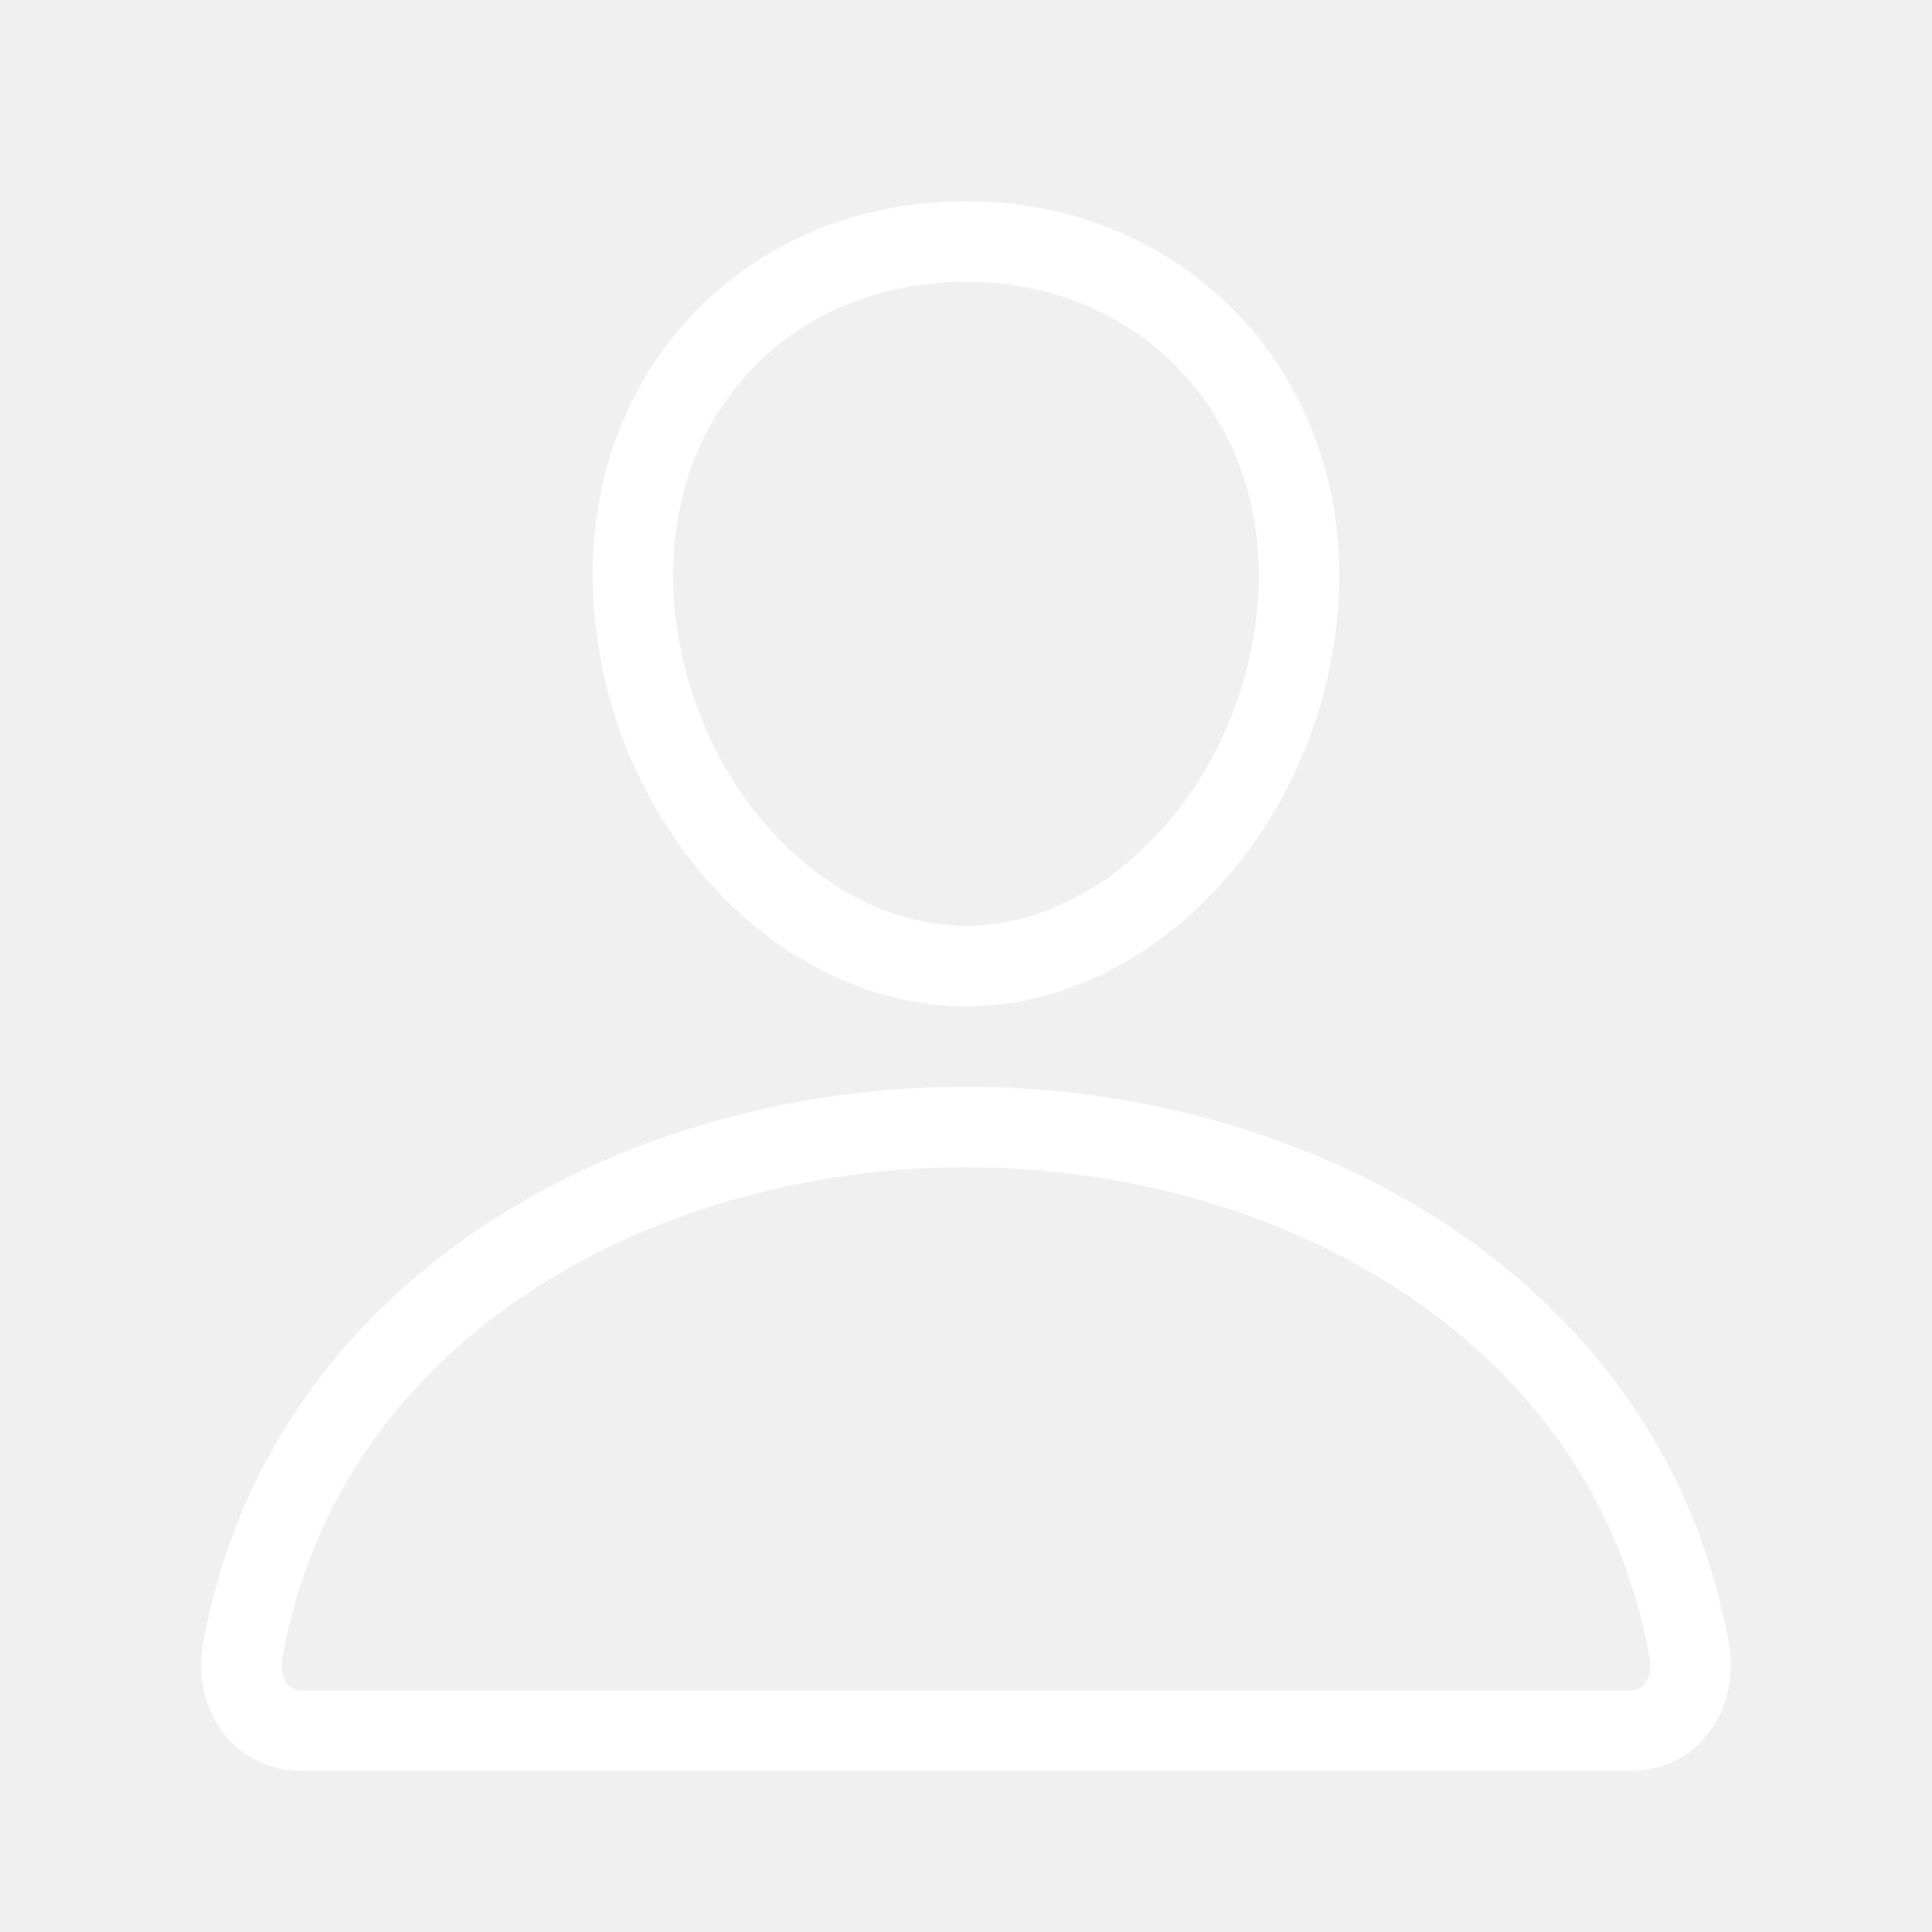
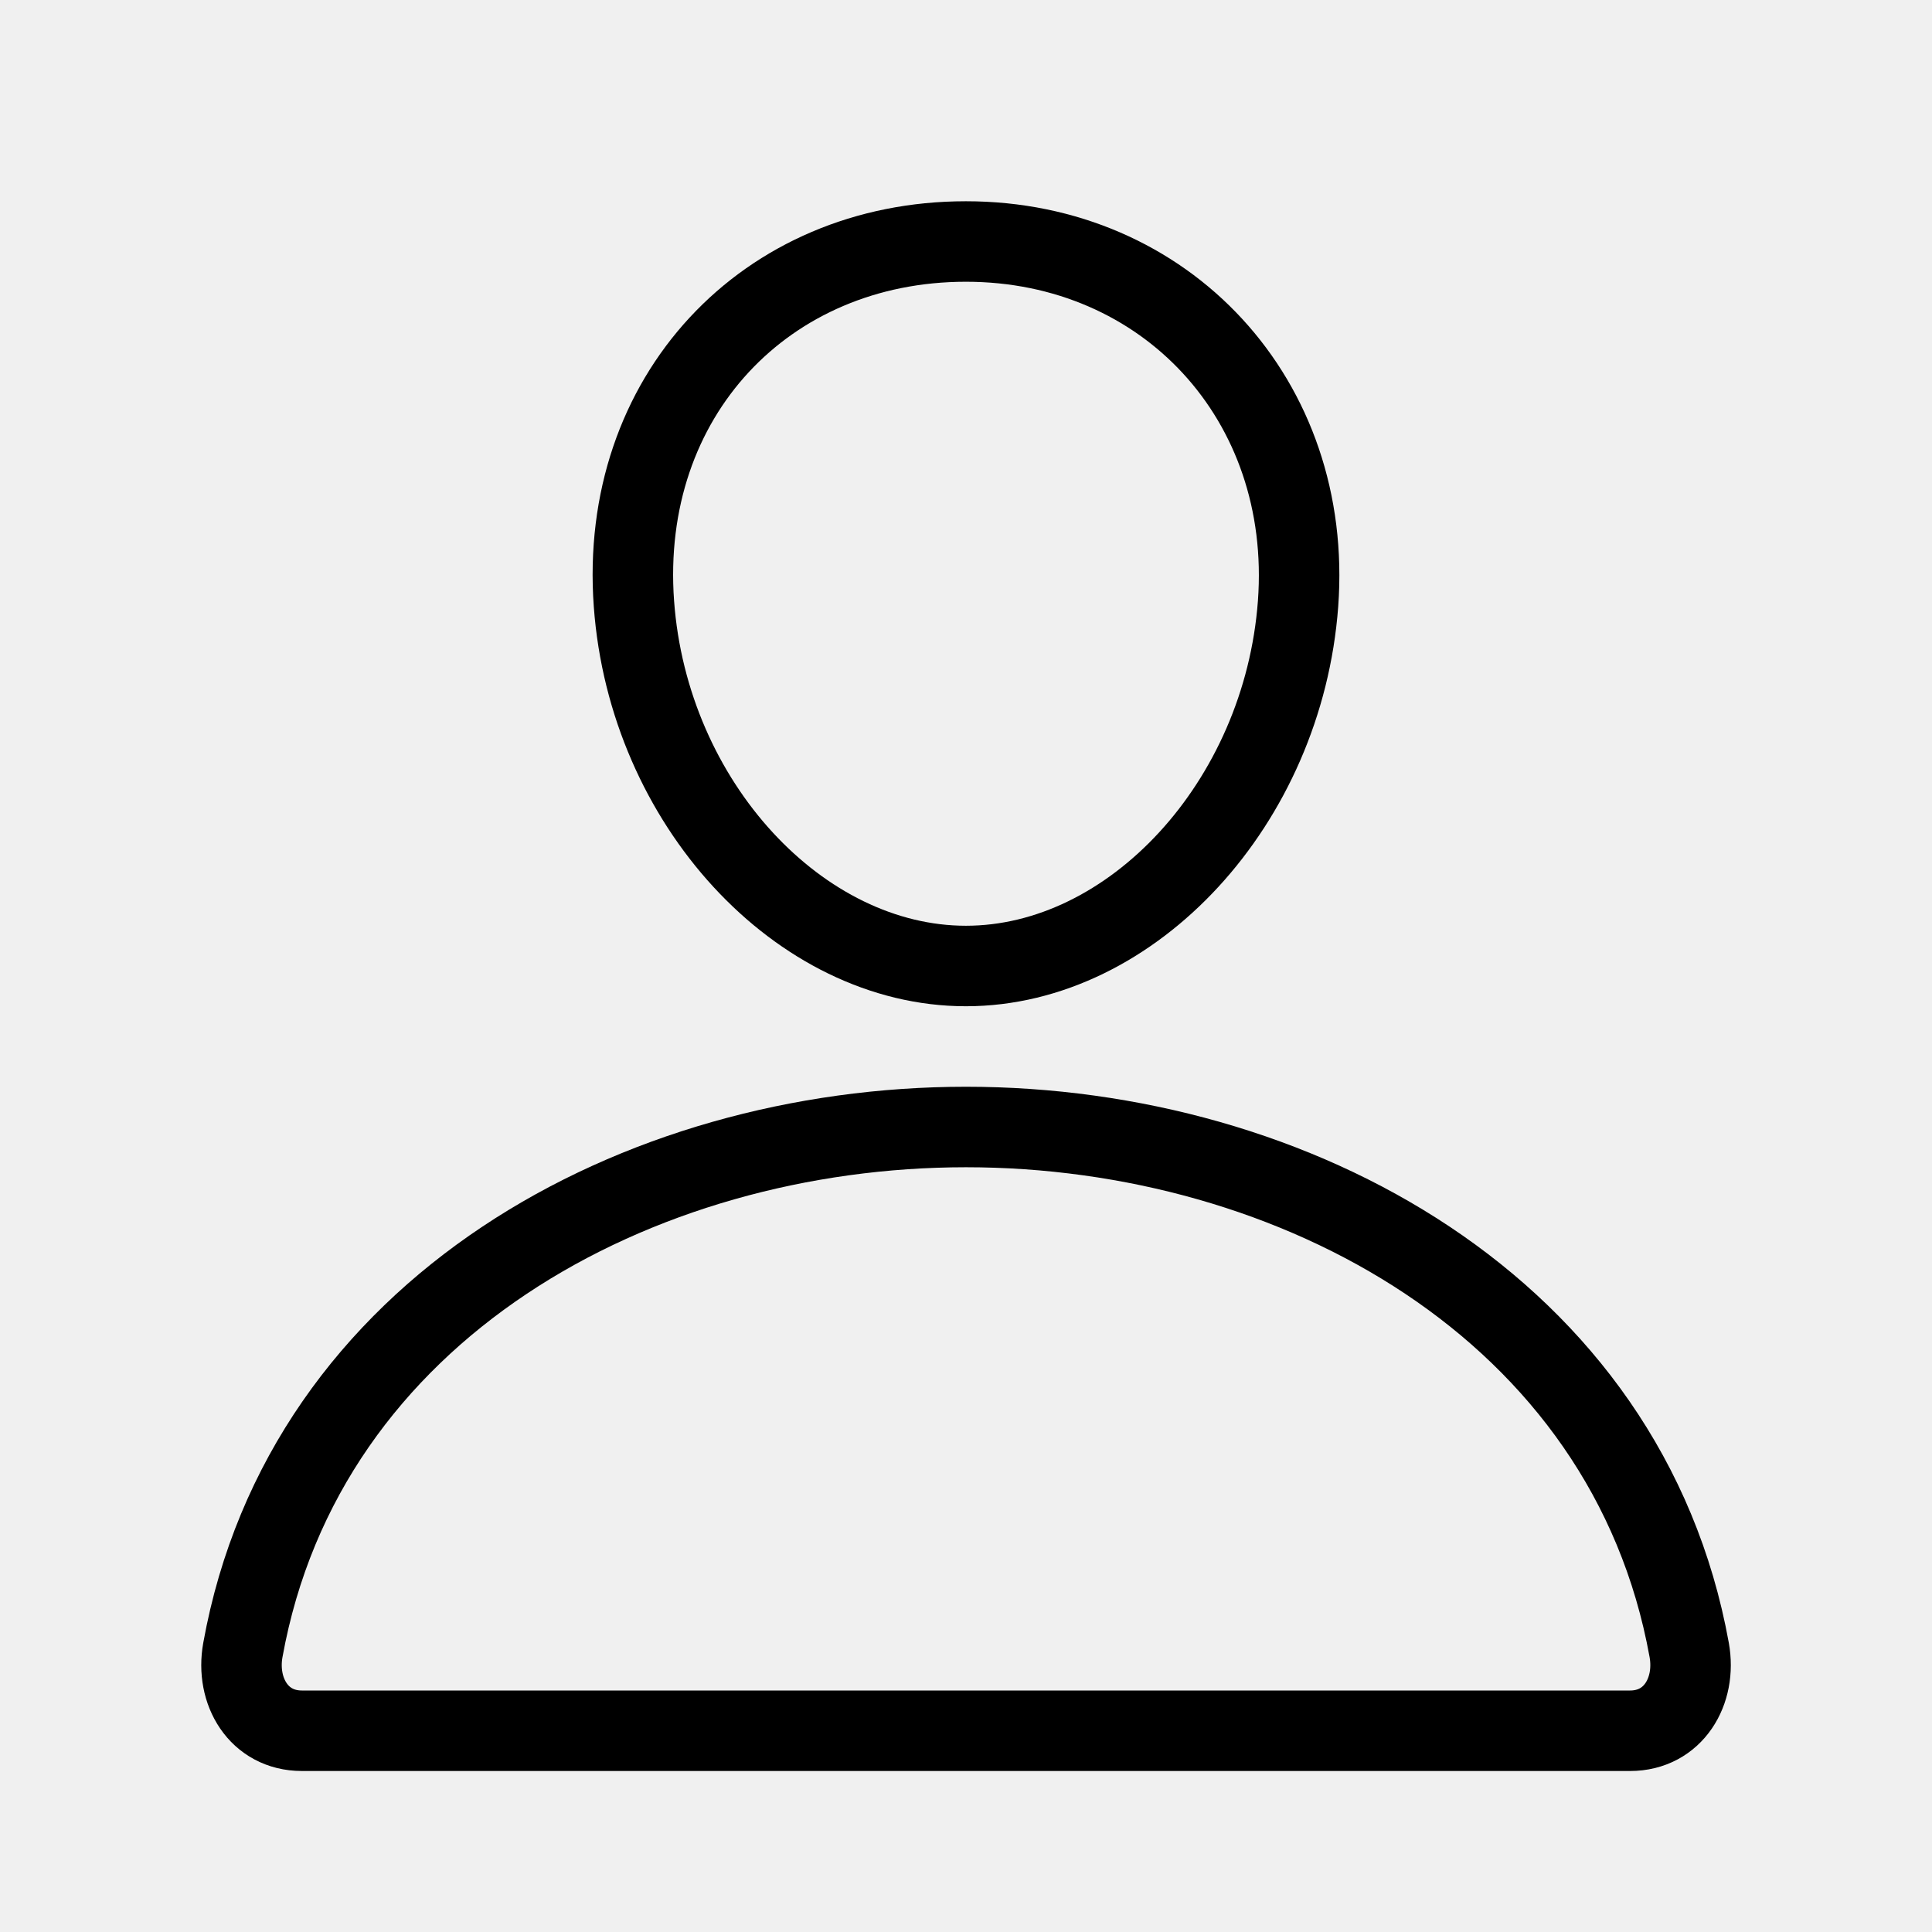
- <svg xmlns="http://www.w3.org/2000/svg" width="24" height="24" viewBox="0 0 24 24" fill="none">
-   <path d="M16.125 7.5C15.941 9.978 14.062 12 11.999 12C9.937 12 8.055 9.979 7.875 7.5C7.687 4.922 9.515 3 11.999 3C14.484 3 16.312 4.969 16.125 7.5Z" stroke="white" stroke-linecap="round" stroke-linejoin="round" />
-   <path d="M12 14C7.922 14 3.783 16.25 3.017 20.497C2.925 21.009 3.214 21.5 3.75 21.5H20.25C20.786 21.5 21.076 21.009 20.984 20.497C20.217 16.25 16.078 14 12 14Z" stroke="white" stroke-miterlimit="10" />
+ <svg xmlns="http://www.w3.org/2000/svg" viewBox="0 0 24 24" fill="none">
+   <path d="M16.125 7.5C15.941 9.978 14.062 12 11.999 12C9.937 12 8.055 9.979 7.875 7.5C7.687 4.922 9.515 3 11.999 3C14.484 3 16.312 4.969 16.125 7.5Z" stroke="currentColor" stroke-linecap="round" stroke-linejoin="round" />
+   <path d="M12 14C7.922 14 3.783 16.25 3.017 20.497C2.925 21.009 3.214 21.5 3.75 21.5H20.25C20.786 21.5 21.076 21.009 20.984 20.497C20.217 16.25 16.078 14 12 14Z" stroke="currentColor" stroke-miterlimit="10" />
</svg>
